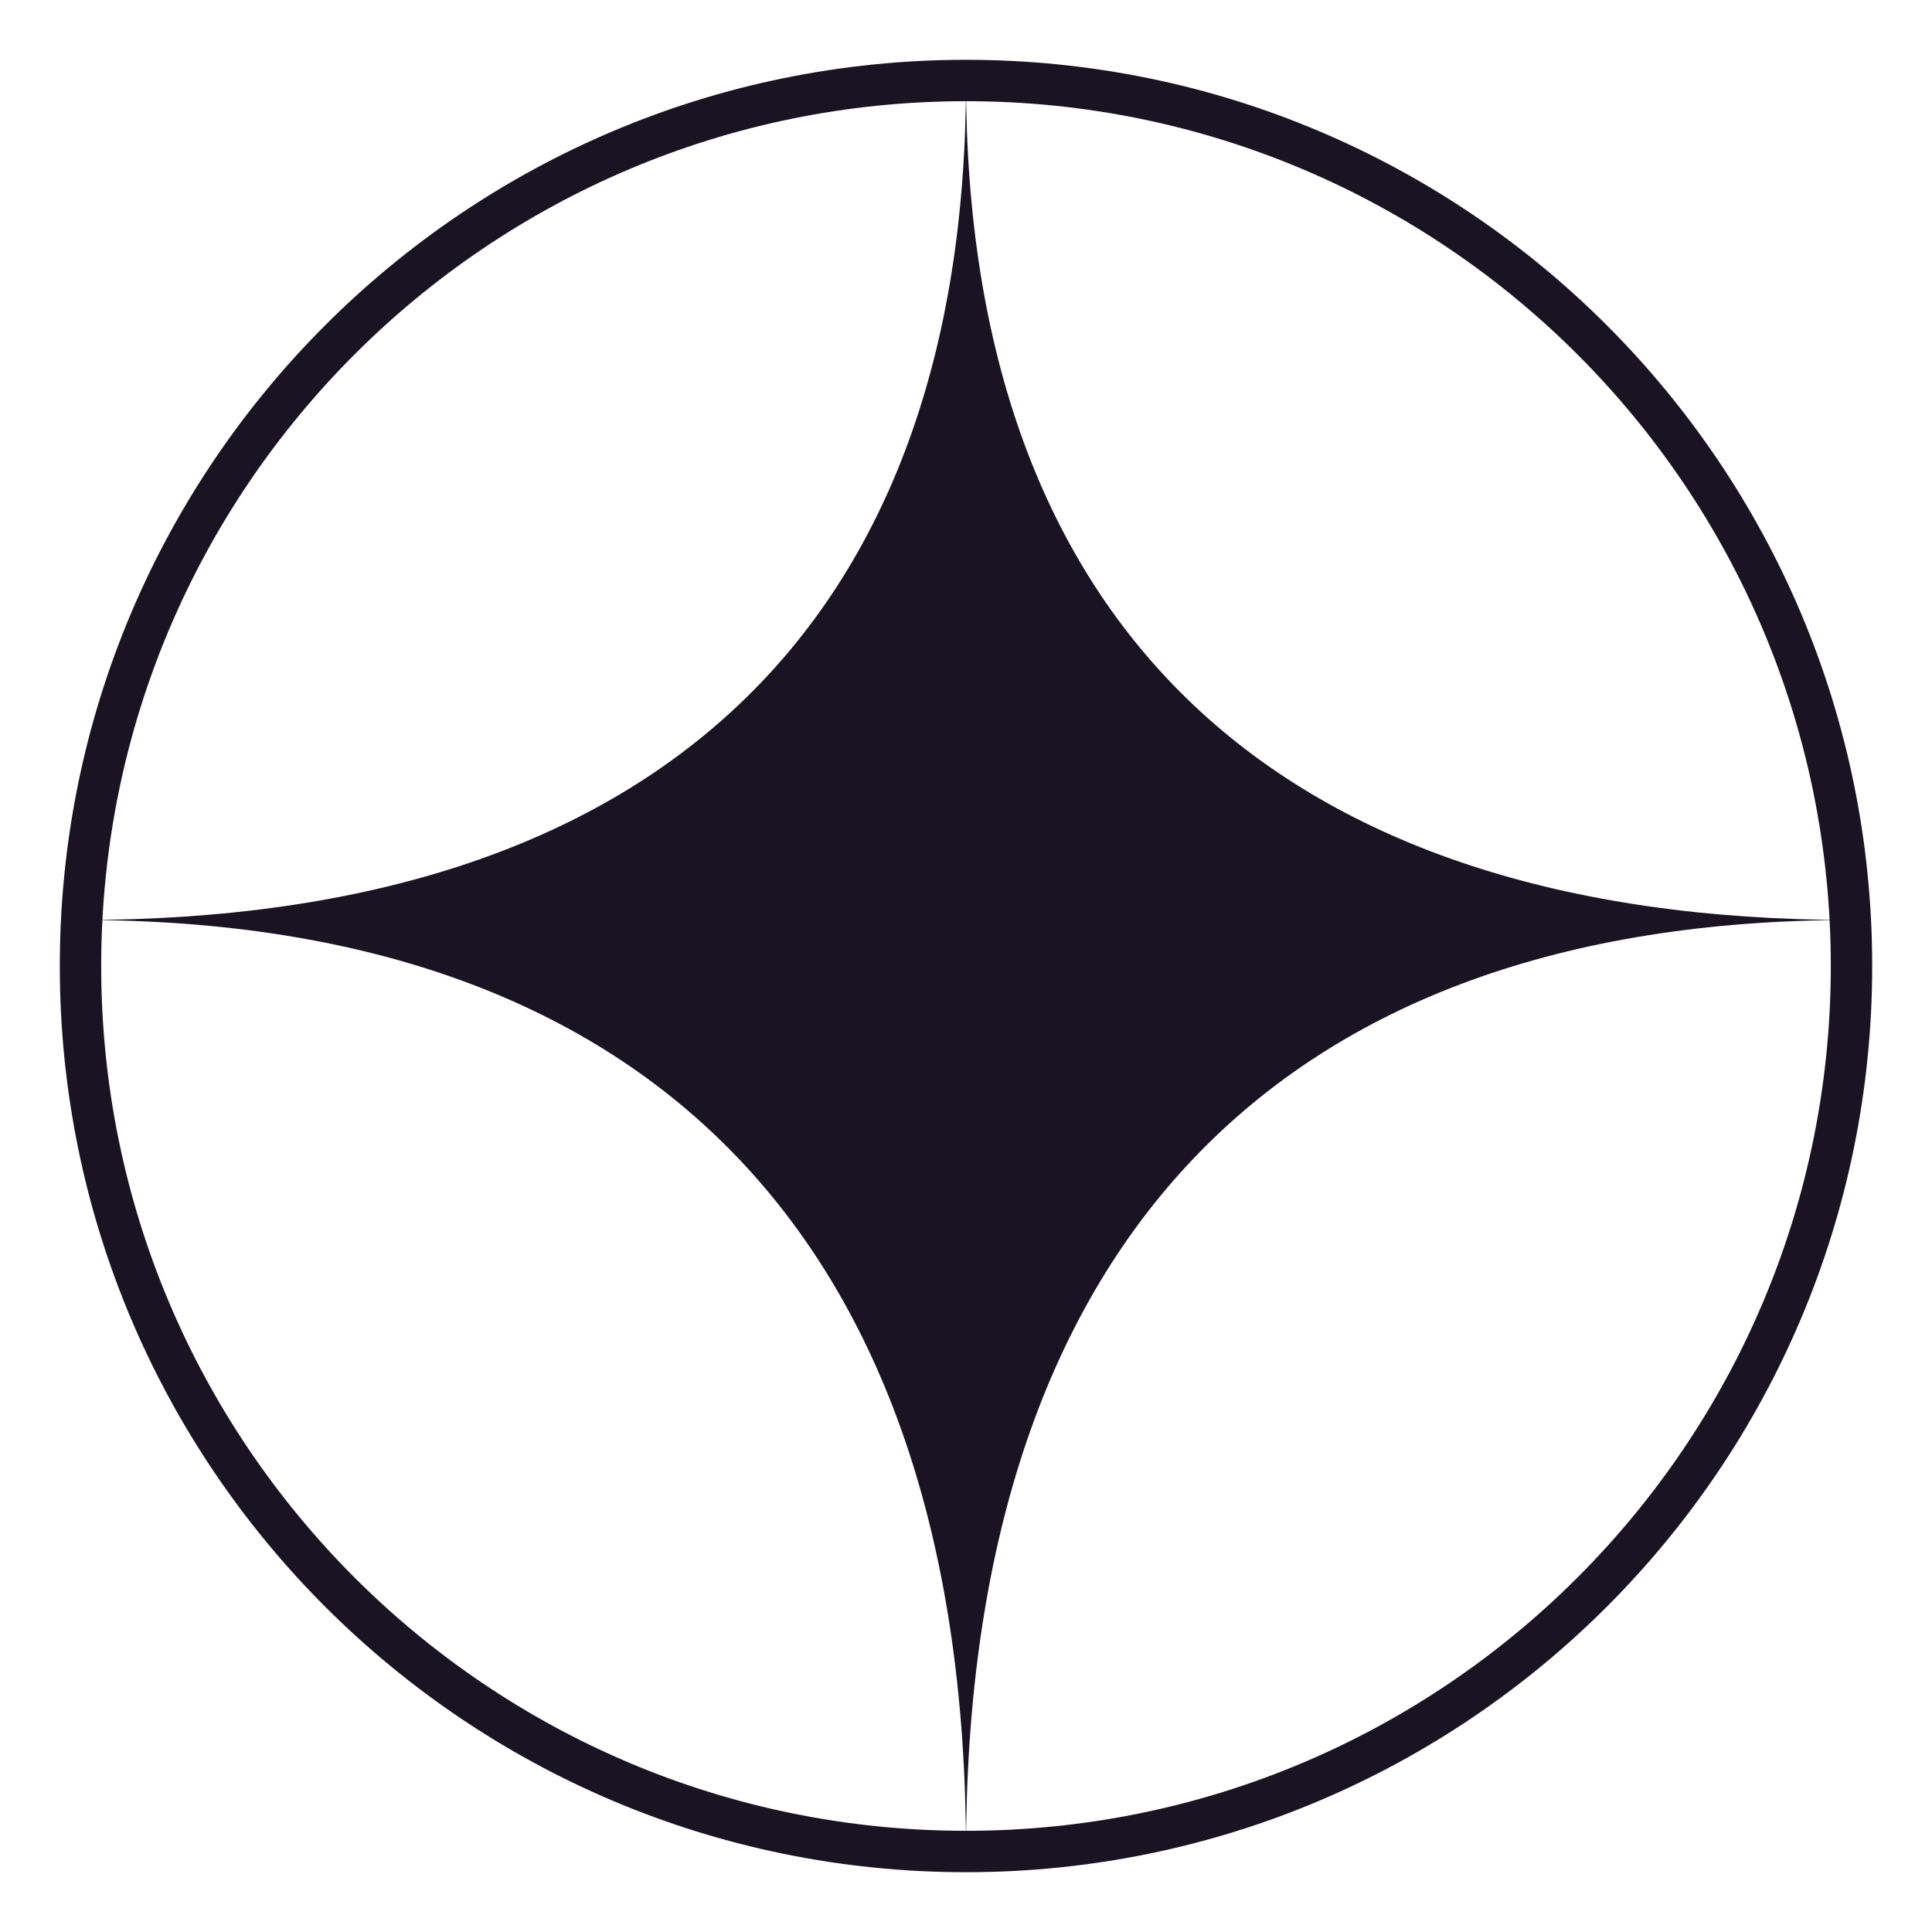
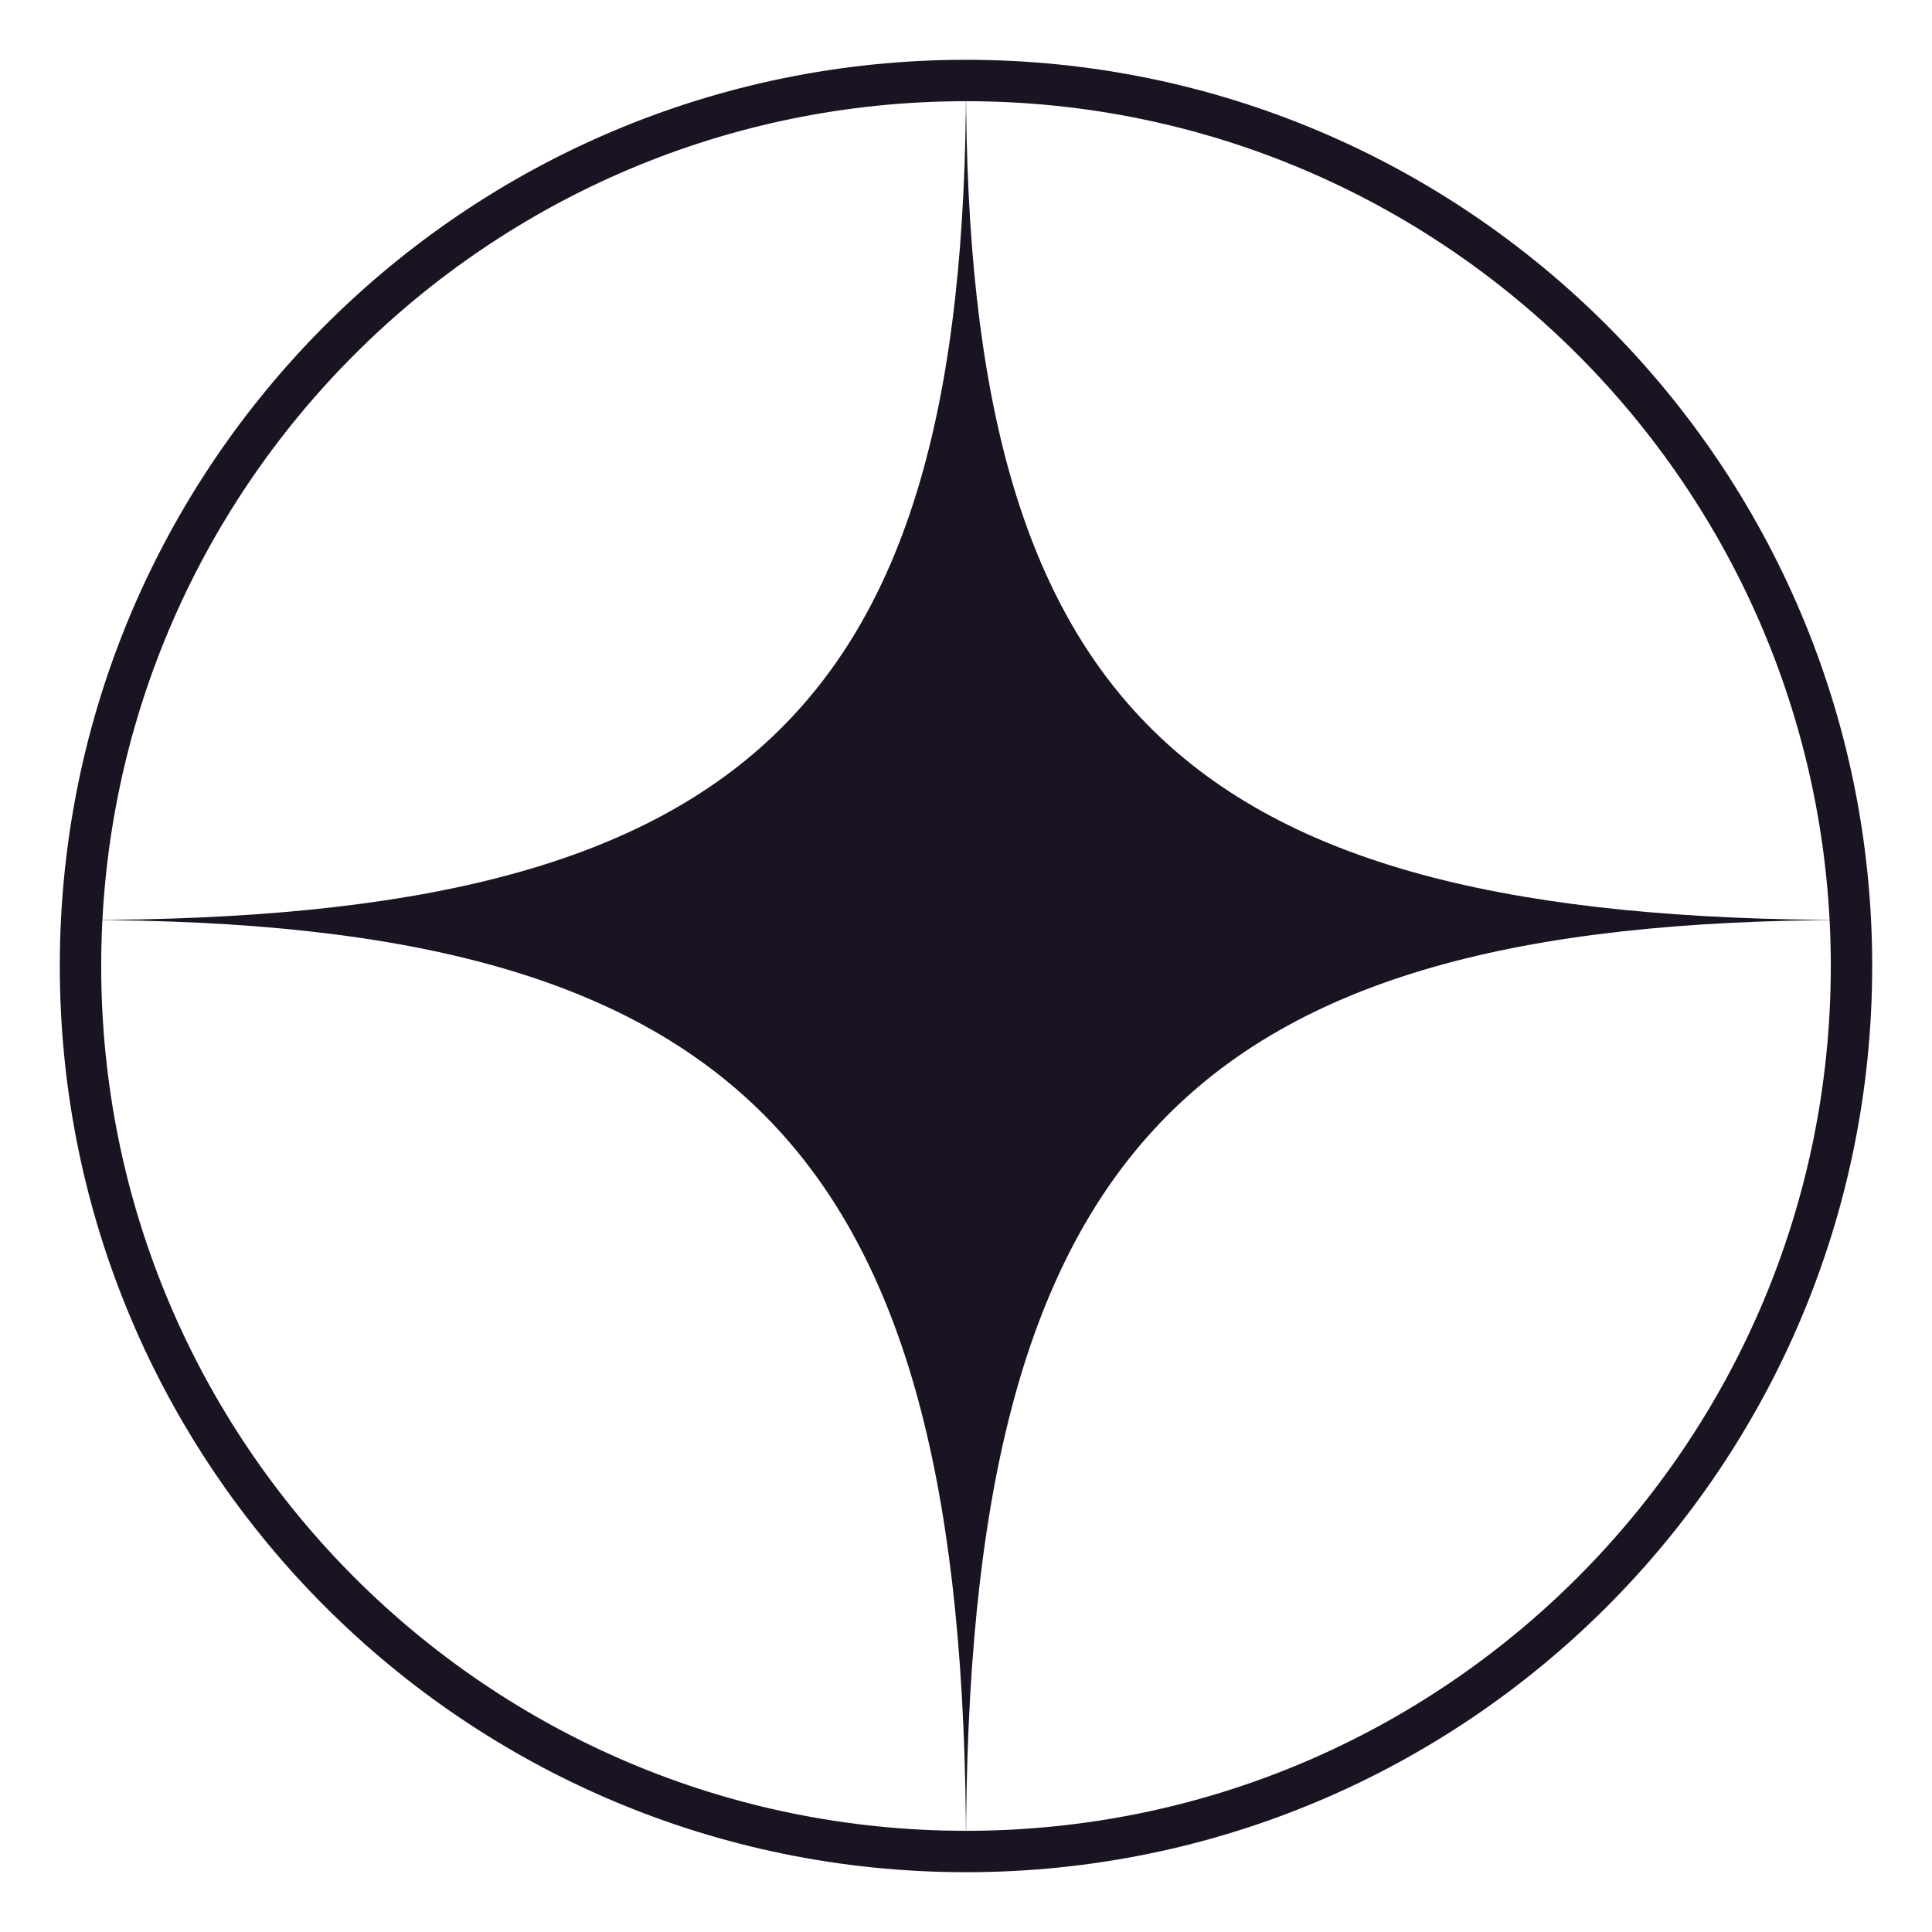
<svg xmlns="http://www.w3.org/2000/svg" viewBox="0 0 84 84" width="512" height="512">
  <circle cx="42" cy="42" r="38.5" fill="none" stroke="#1A1422" stroke-width="1.8" />
-   <path d="M42,3.5            C42,27.2 55.5,40 80.5,40            C55.5,40 42,54.2 42,80.5            C42,54.2 28.5,40 3.5,40            C28.5,40 42,27.2 42,3.5 Z" fill="#1A1422" />
+   <path d="M42,3.5            C42,30.9 51.6,40 80.5,40            C51.6,40 42,50.1 42,80.5            C42,50.1 32.4,40 3.5,40            C32.4,40 42,30.9 42,3.5 Z" fill="#1A1422" />
</svg>
